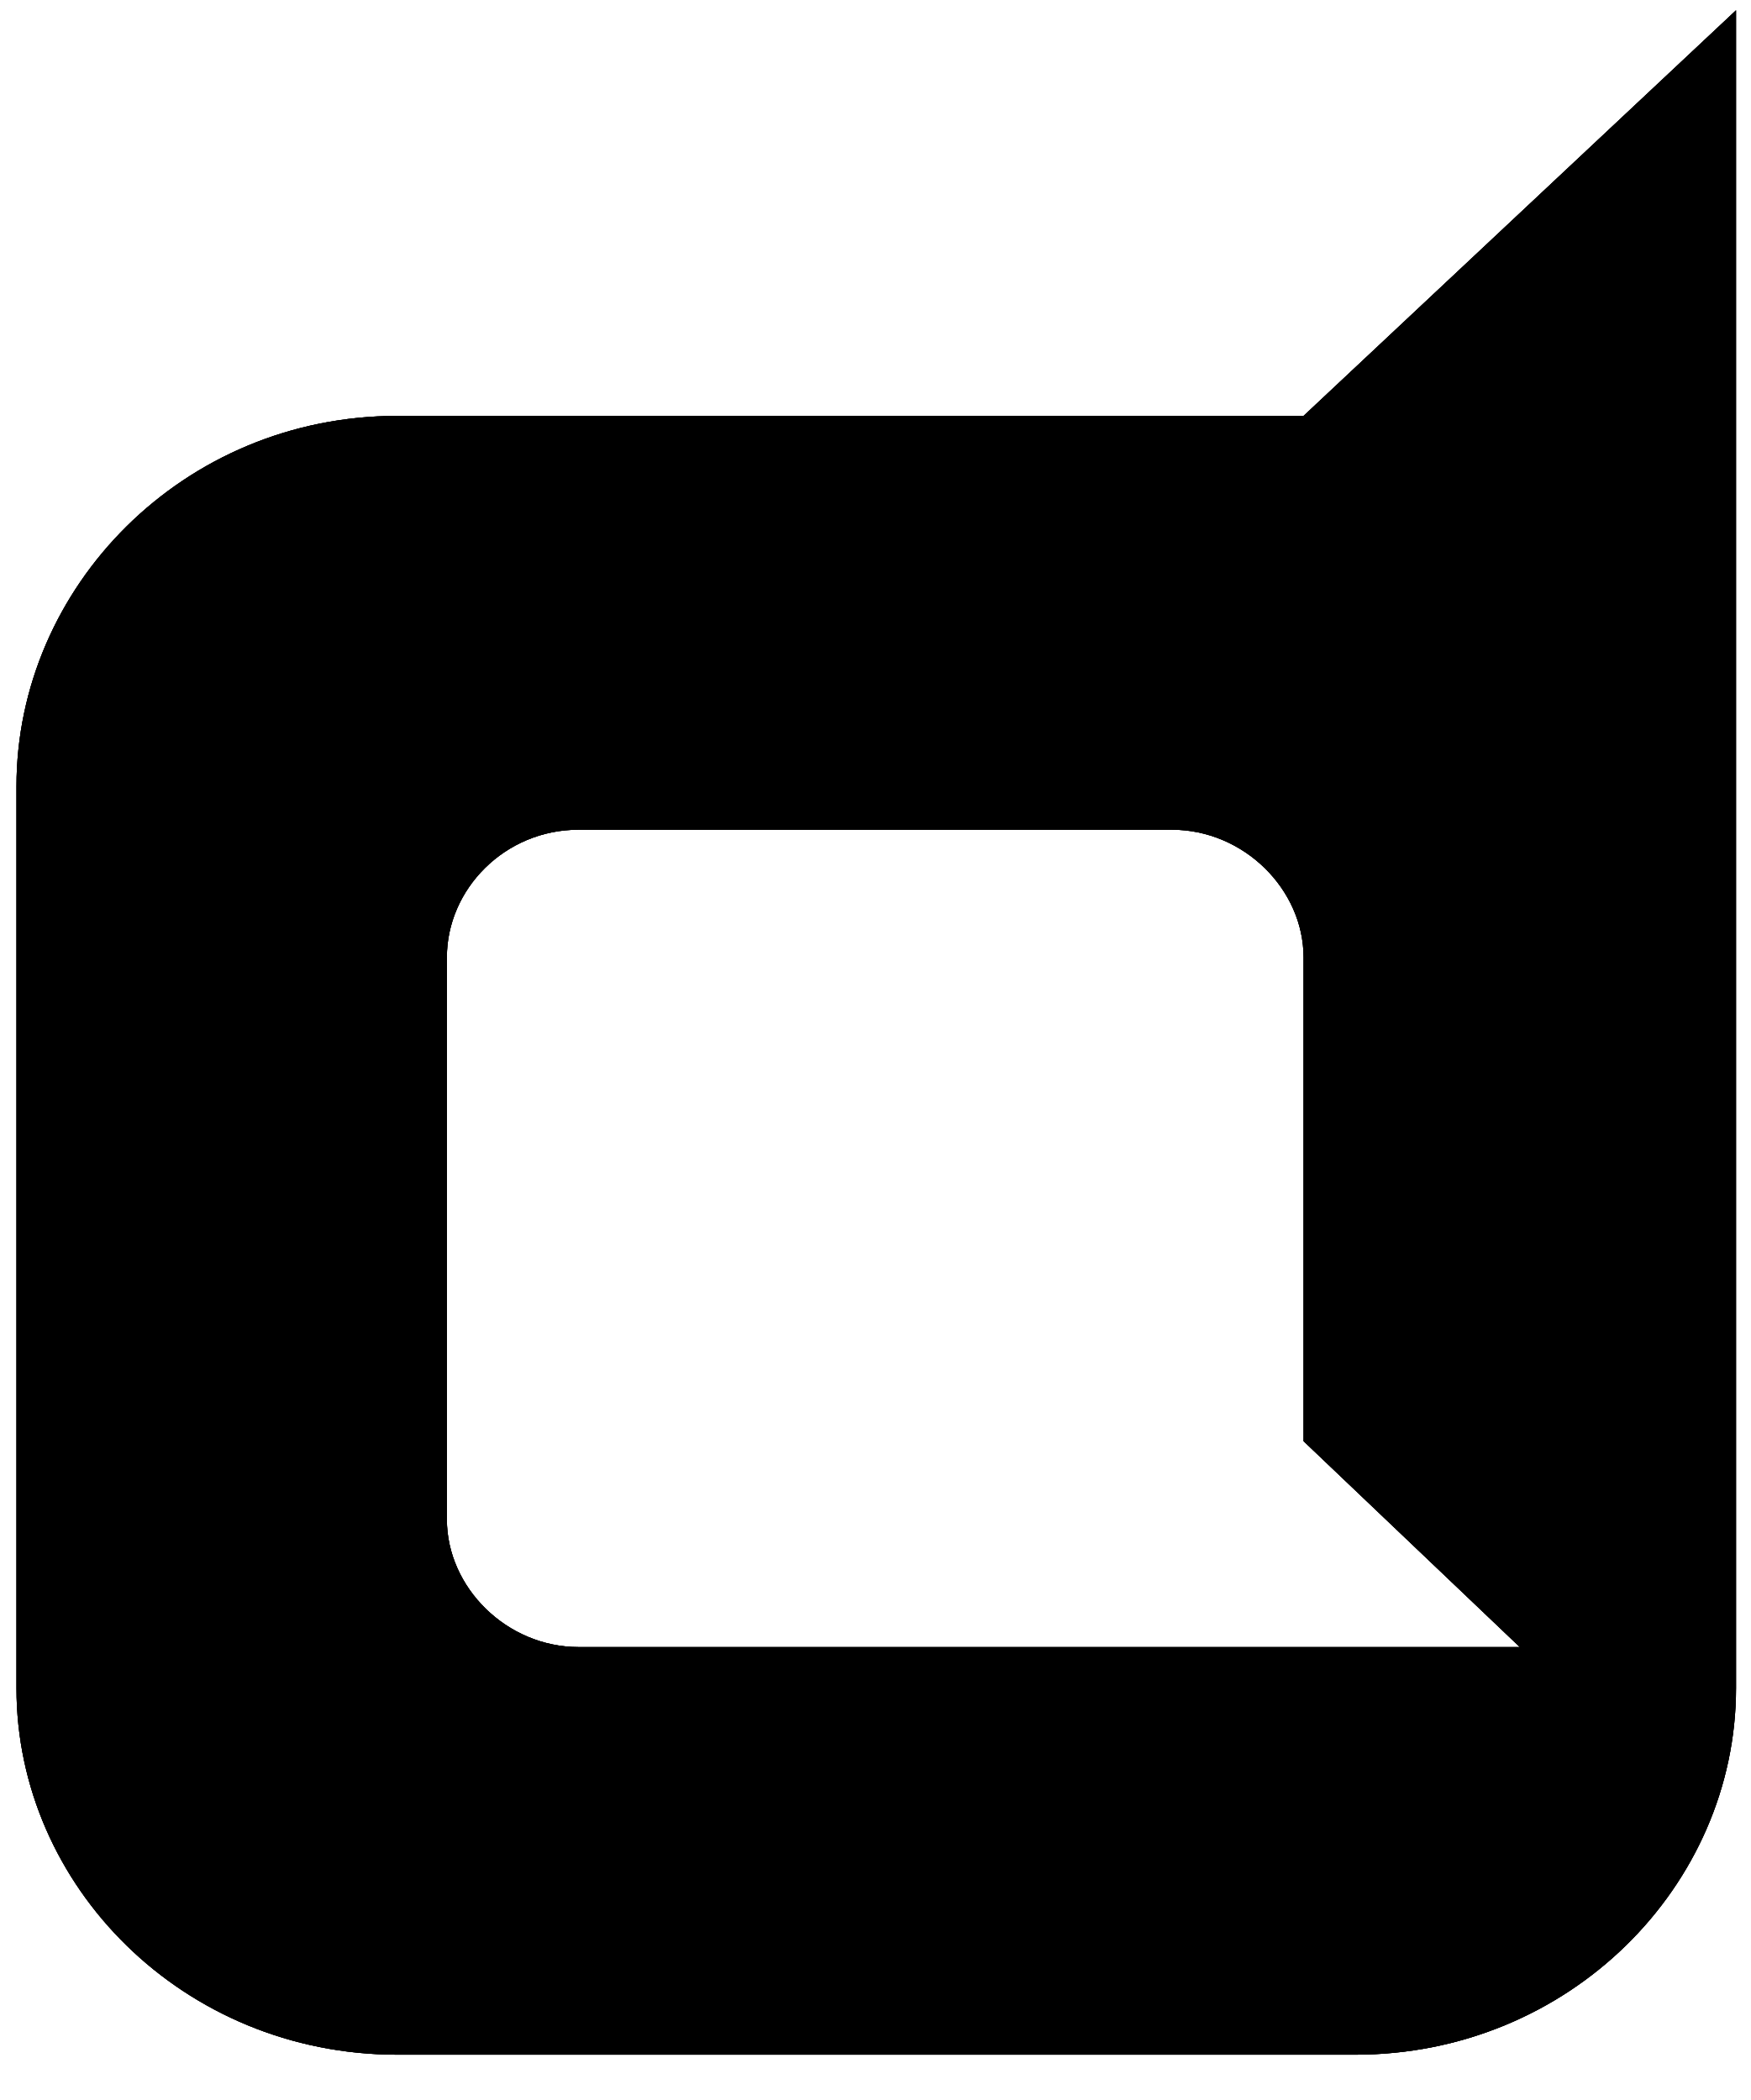
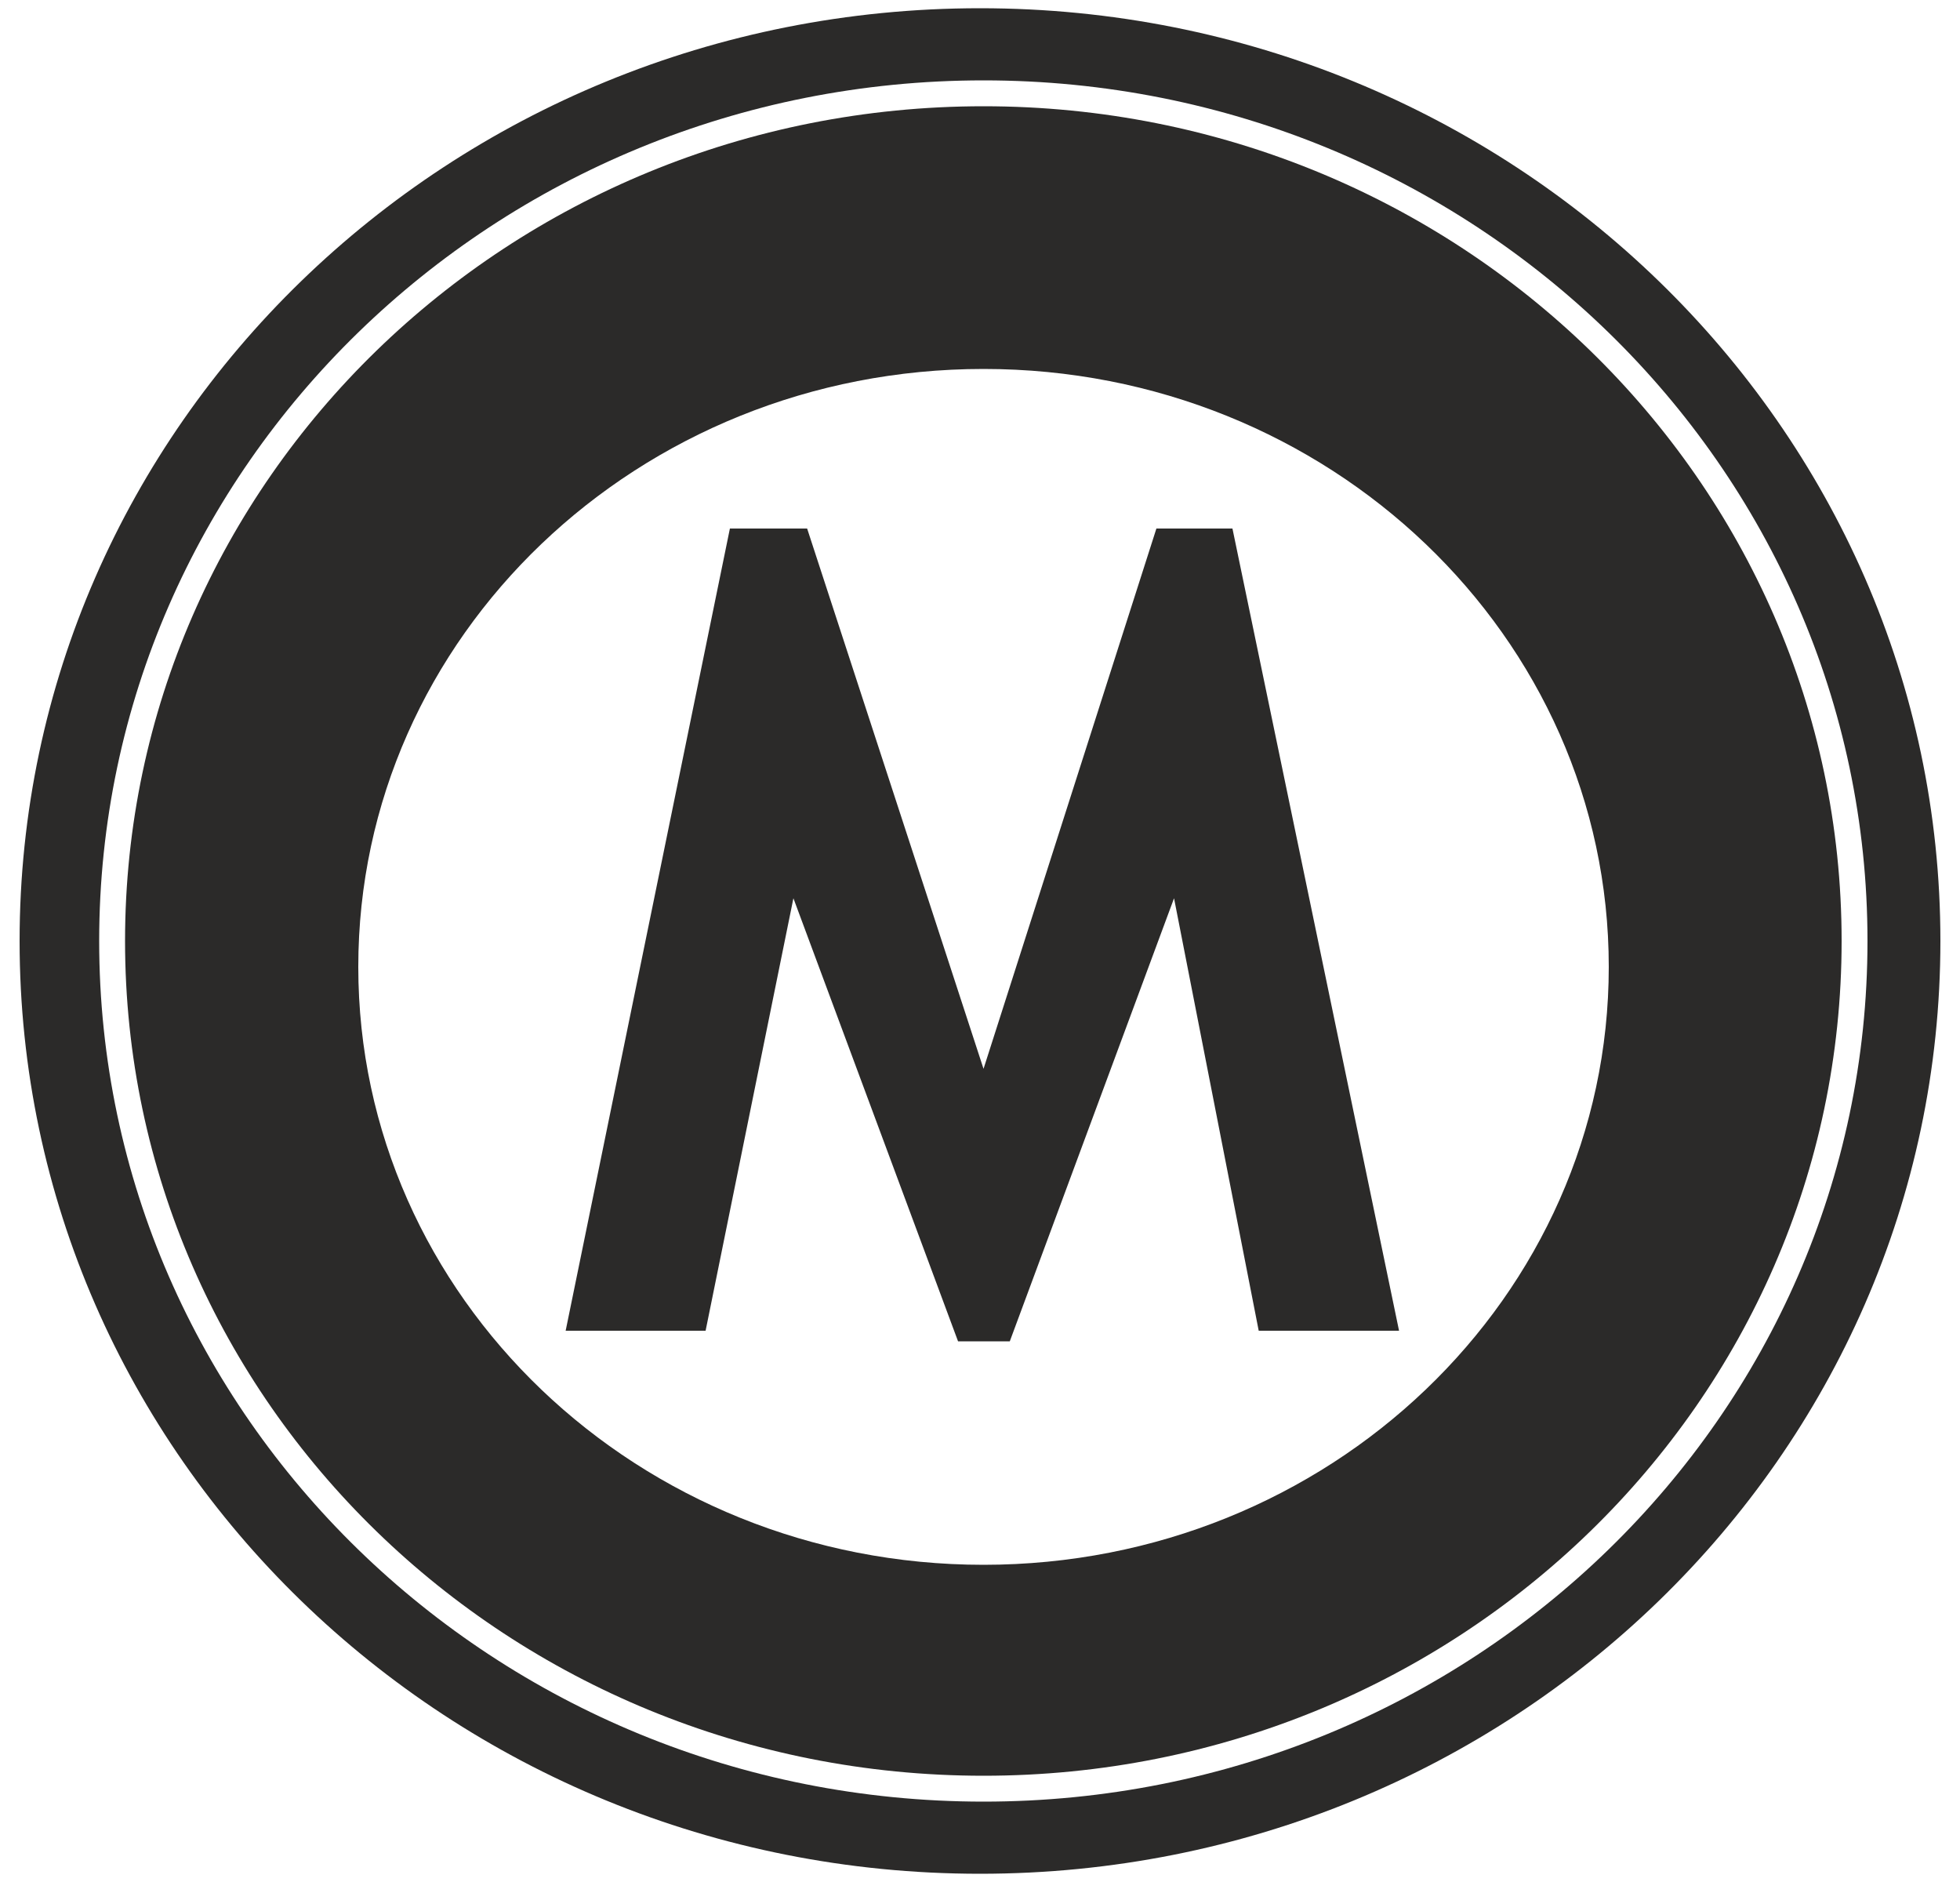
- <svg xmlns="http://www.w3.org/2000/svg" xmlns:xlink="http://www.w3.org/1999/xlink" version="1.1" id="Layer_1" x="0px" y="0px" viewBox="0 0 85 102" style="enable-background:new 0 0 85 102;" xml:space="preserve">
-   <style type="text/css">
- 	.st0{clip-path:url(#SVGID_2_);}
- 	.st1{clip-path:url(#XMLID_19_);}
- </style>
-   <g>
-     <defs>
-       <path id="SVGID_1_" d="M63.3,70V46.5c0-3.3-2.9-6.2-6.4-6.2H28.1c-3.6,0-6.4,2.9-6.4,6.2v27.3c0,3.3,2.9,6.2,6.4,6.2h45.7L63.3,70    z M19.3,20.2h44L84.3,0.5V82c0,9.6-8.1,17.8-18.5,17.8H19.3C8.9,99.8,0.8,91.6,0.8,82V38.2C0.8,28.5,8.9,20.2,19.3,20.2z" />
-     </defs>
-     <use xlink:href="#SVGID_1_" style="overflow:visible;fill-rule:evenodd;clip-rule:evenodd;" />
-     <clipPath id="SVGID_2_">
-       <use xlink:href="#SVGID_1_" style="overflow:visible;" />
-     </clipPath>
-     <g class="st0">
-       <defs>
-         <rect id="XMLID_3_" x="-1500.3" y="-110" width="2945" height="2666.8" />
-       </defs>
-       <use xlink:href="#XMLID_3_" style="overflow:visible;" />
-       <clipPath id="XMLID_19_">
-         <use xlink:href="#XMLID_3_" style="overflow:visible;" />
-       </clipPath>
-       <rect id="XMLID_4_" x="-9.4" y="-9.8" class="st1" width="103.9" height="119.8" />
-     </g>
+ <svg xmlns="http://www.w3.org/2000/svg" xml:space="preserve" width="50mm" height="48mm" version="1.1" style="shape-rendering:geometricPrecision; text-rendering:geometricPrecision; image-rendering:optimizeQuality; fill-rule:evenodd; clip-rule:evenodd" viewBox="0 0 5000 4800">
+   <defs>
+     <style type="text/css">
+    
+     .fil0 {fill:#2B2A29}
+    
+   </style>
+   </defs>
+   <g id="Layer_x0020_1">
+     <polygon class="fil0" points="1862,1348 1443,3394 1800,3394 2024,2291 2444,3421 2576,3421 2995,2291 3211,3394 3569,3394 3144,1348 2950,1348 2509,2726 2059,1348 " />
+     <path class="fil0" d="M2500 21c1353,0 2450,1065 2450,2379 0,1314 -1097,2379 -2450,2379 -1353,0 -2450,-1065 -2450,-2379 0,-1314 1097,-2379 2450,-2379zm9 184c1245,0 2255,983 2255,2195 0,1212 -1010,2195 -2255,2195 -1246,0 -2256,-983 -2256,-2195 0,-1212 1010,-2195 2256,-2195z" />
+     <path class="fil0" d="M2509 271c1209,0 2189,953 2189,2129 0,1176 -980,2129 -2189,2129 -1210,0 -2190,-953 -2190,-2129 0,-1176 980,-2129 2190,-2129zm0 670c881,0 1595,682 1595,1525 0,842 -714,1525 -1595,1525 -881,0 -1595,-683 -1595,-1525 0,-843 714,-1525 1595,-1525z" />
  </g>
</svg>
